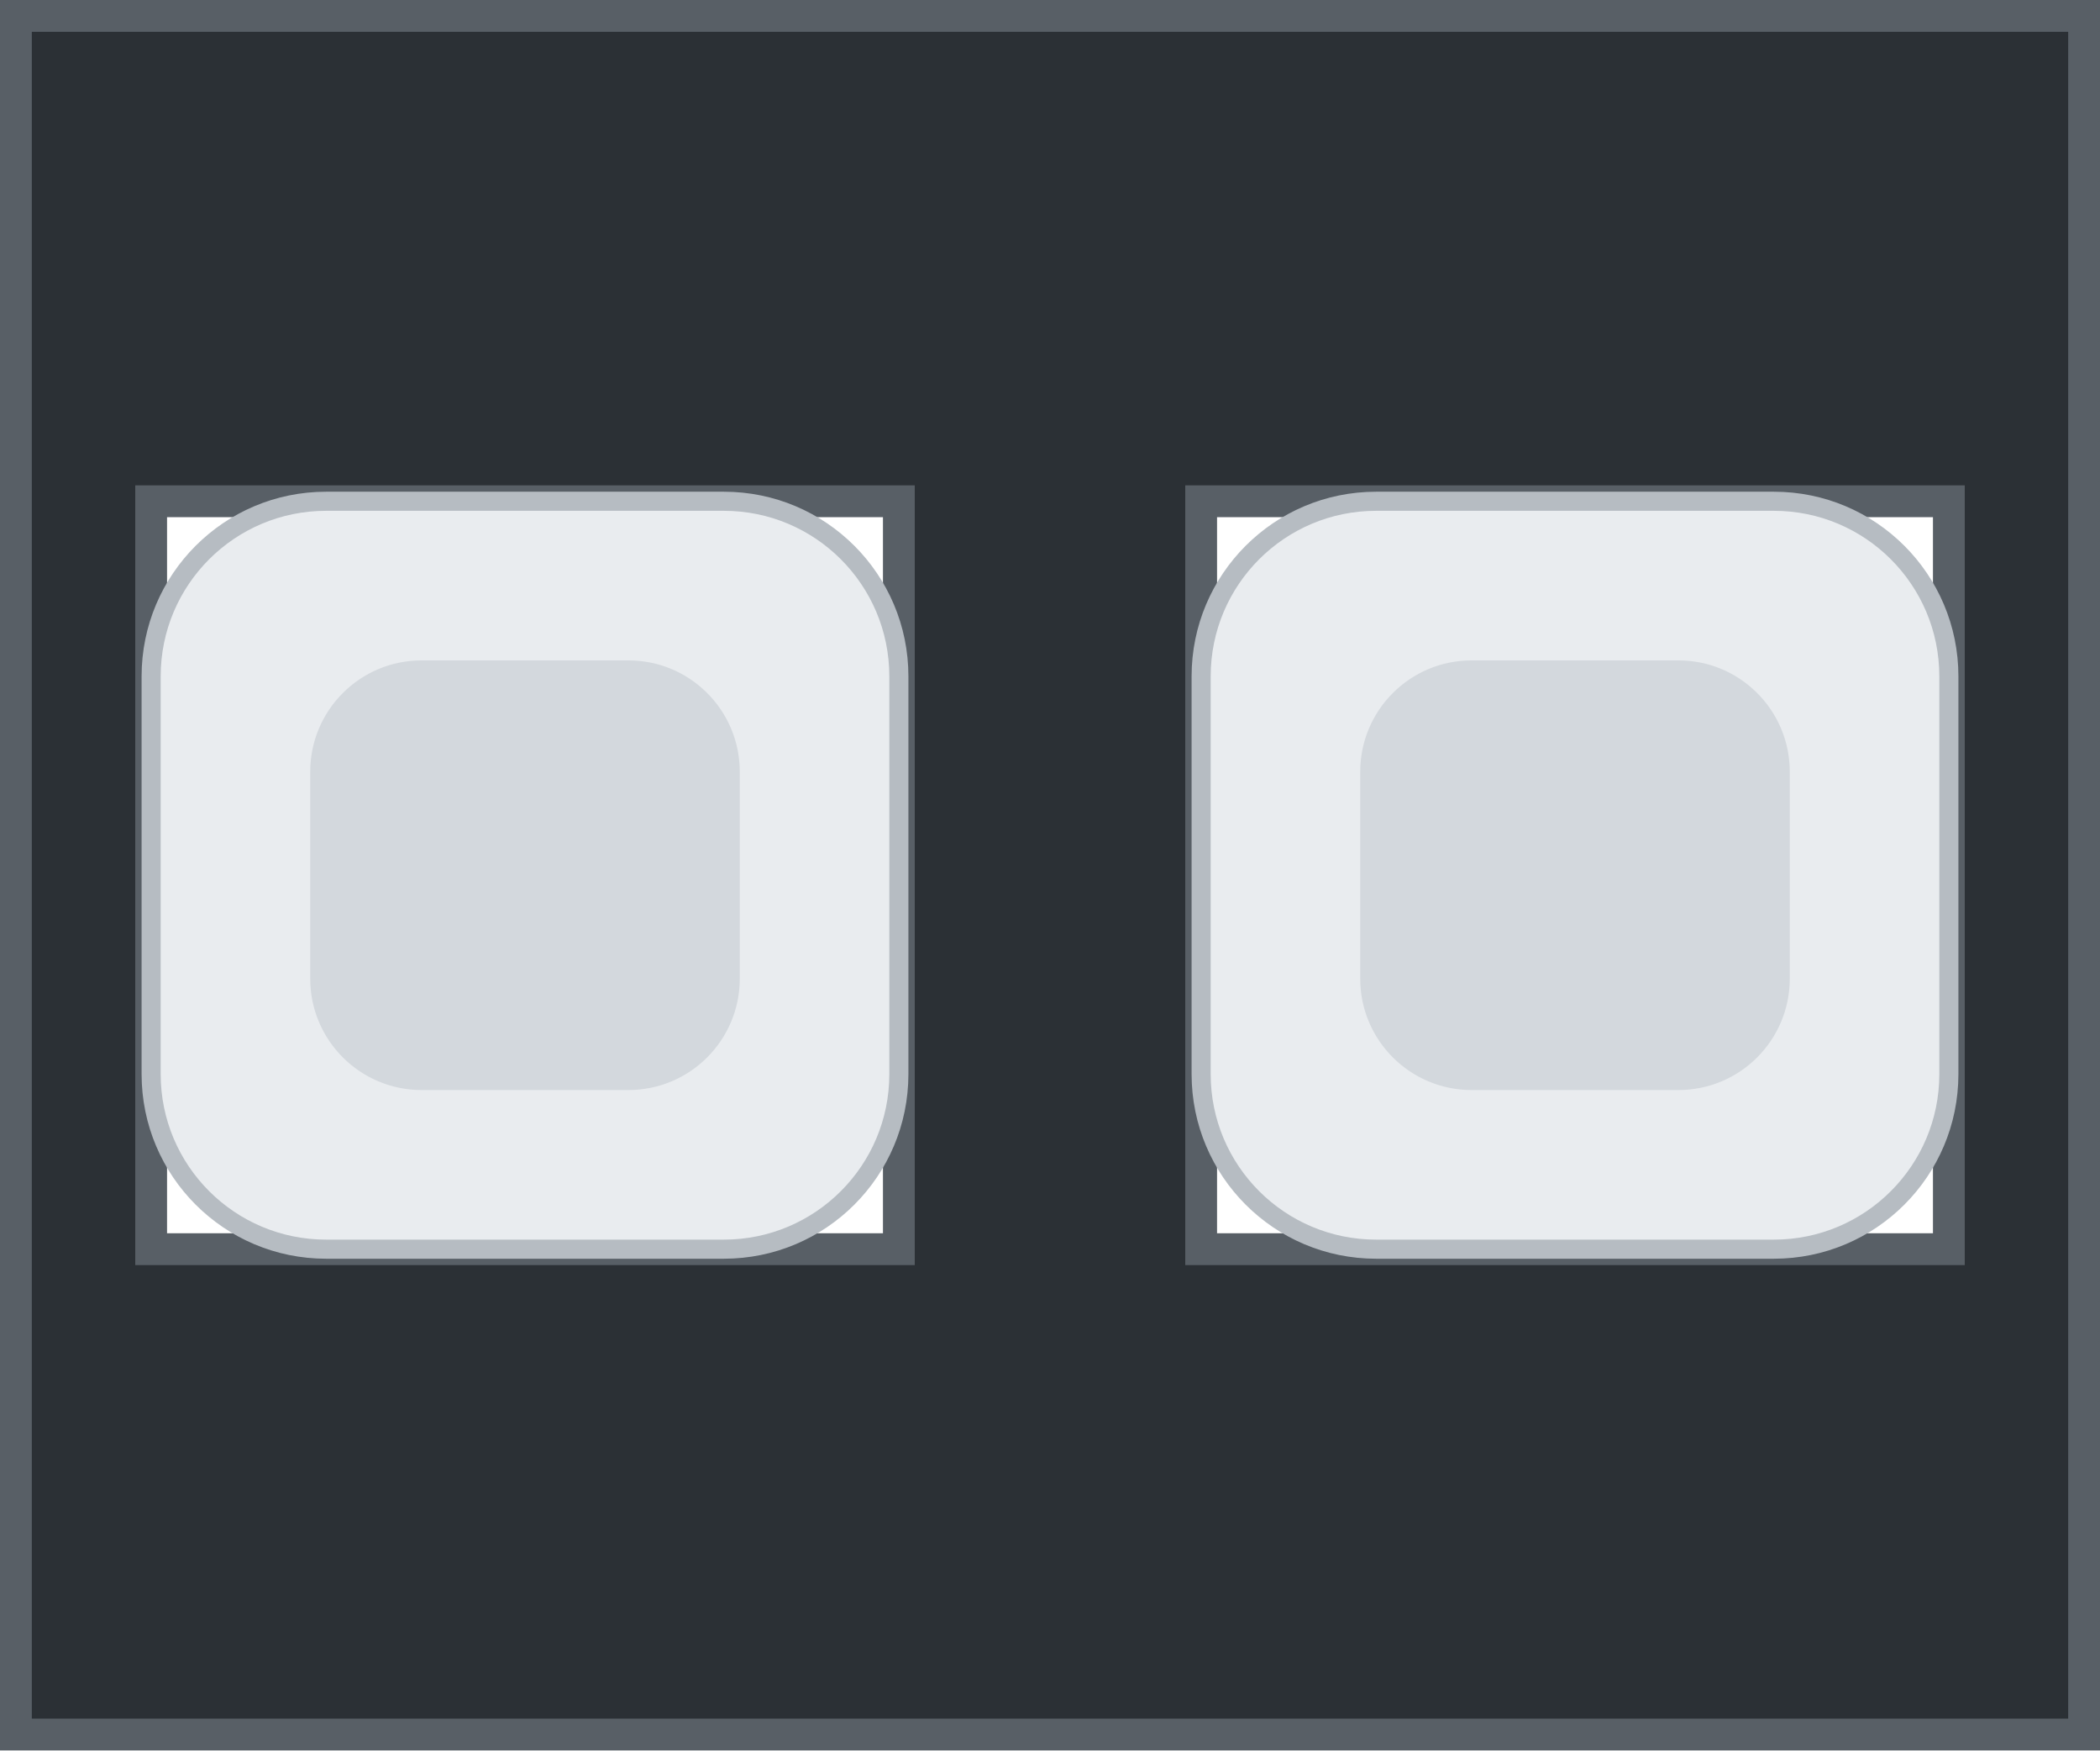
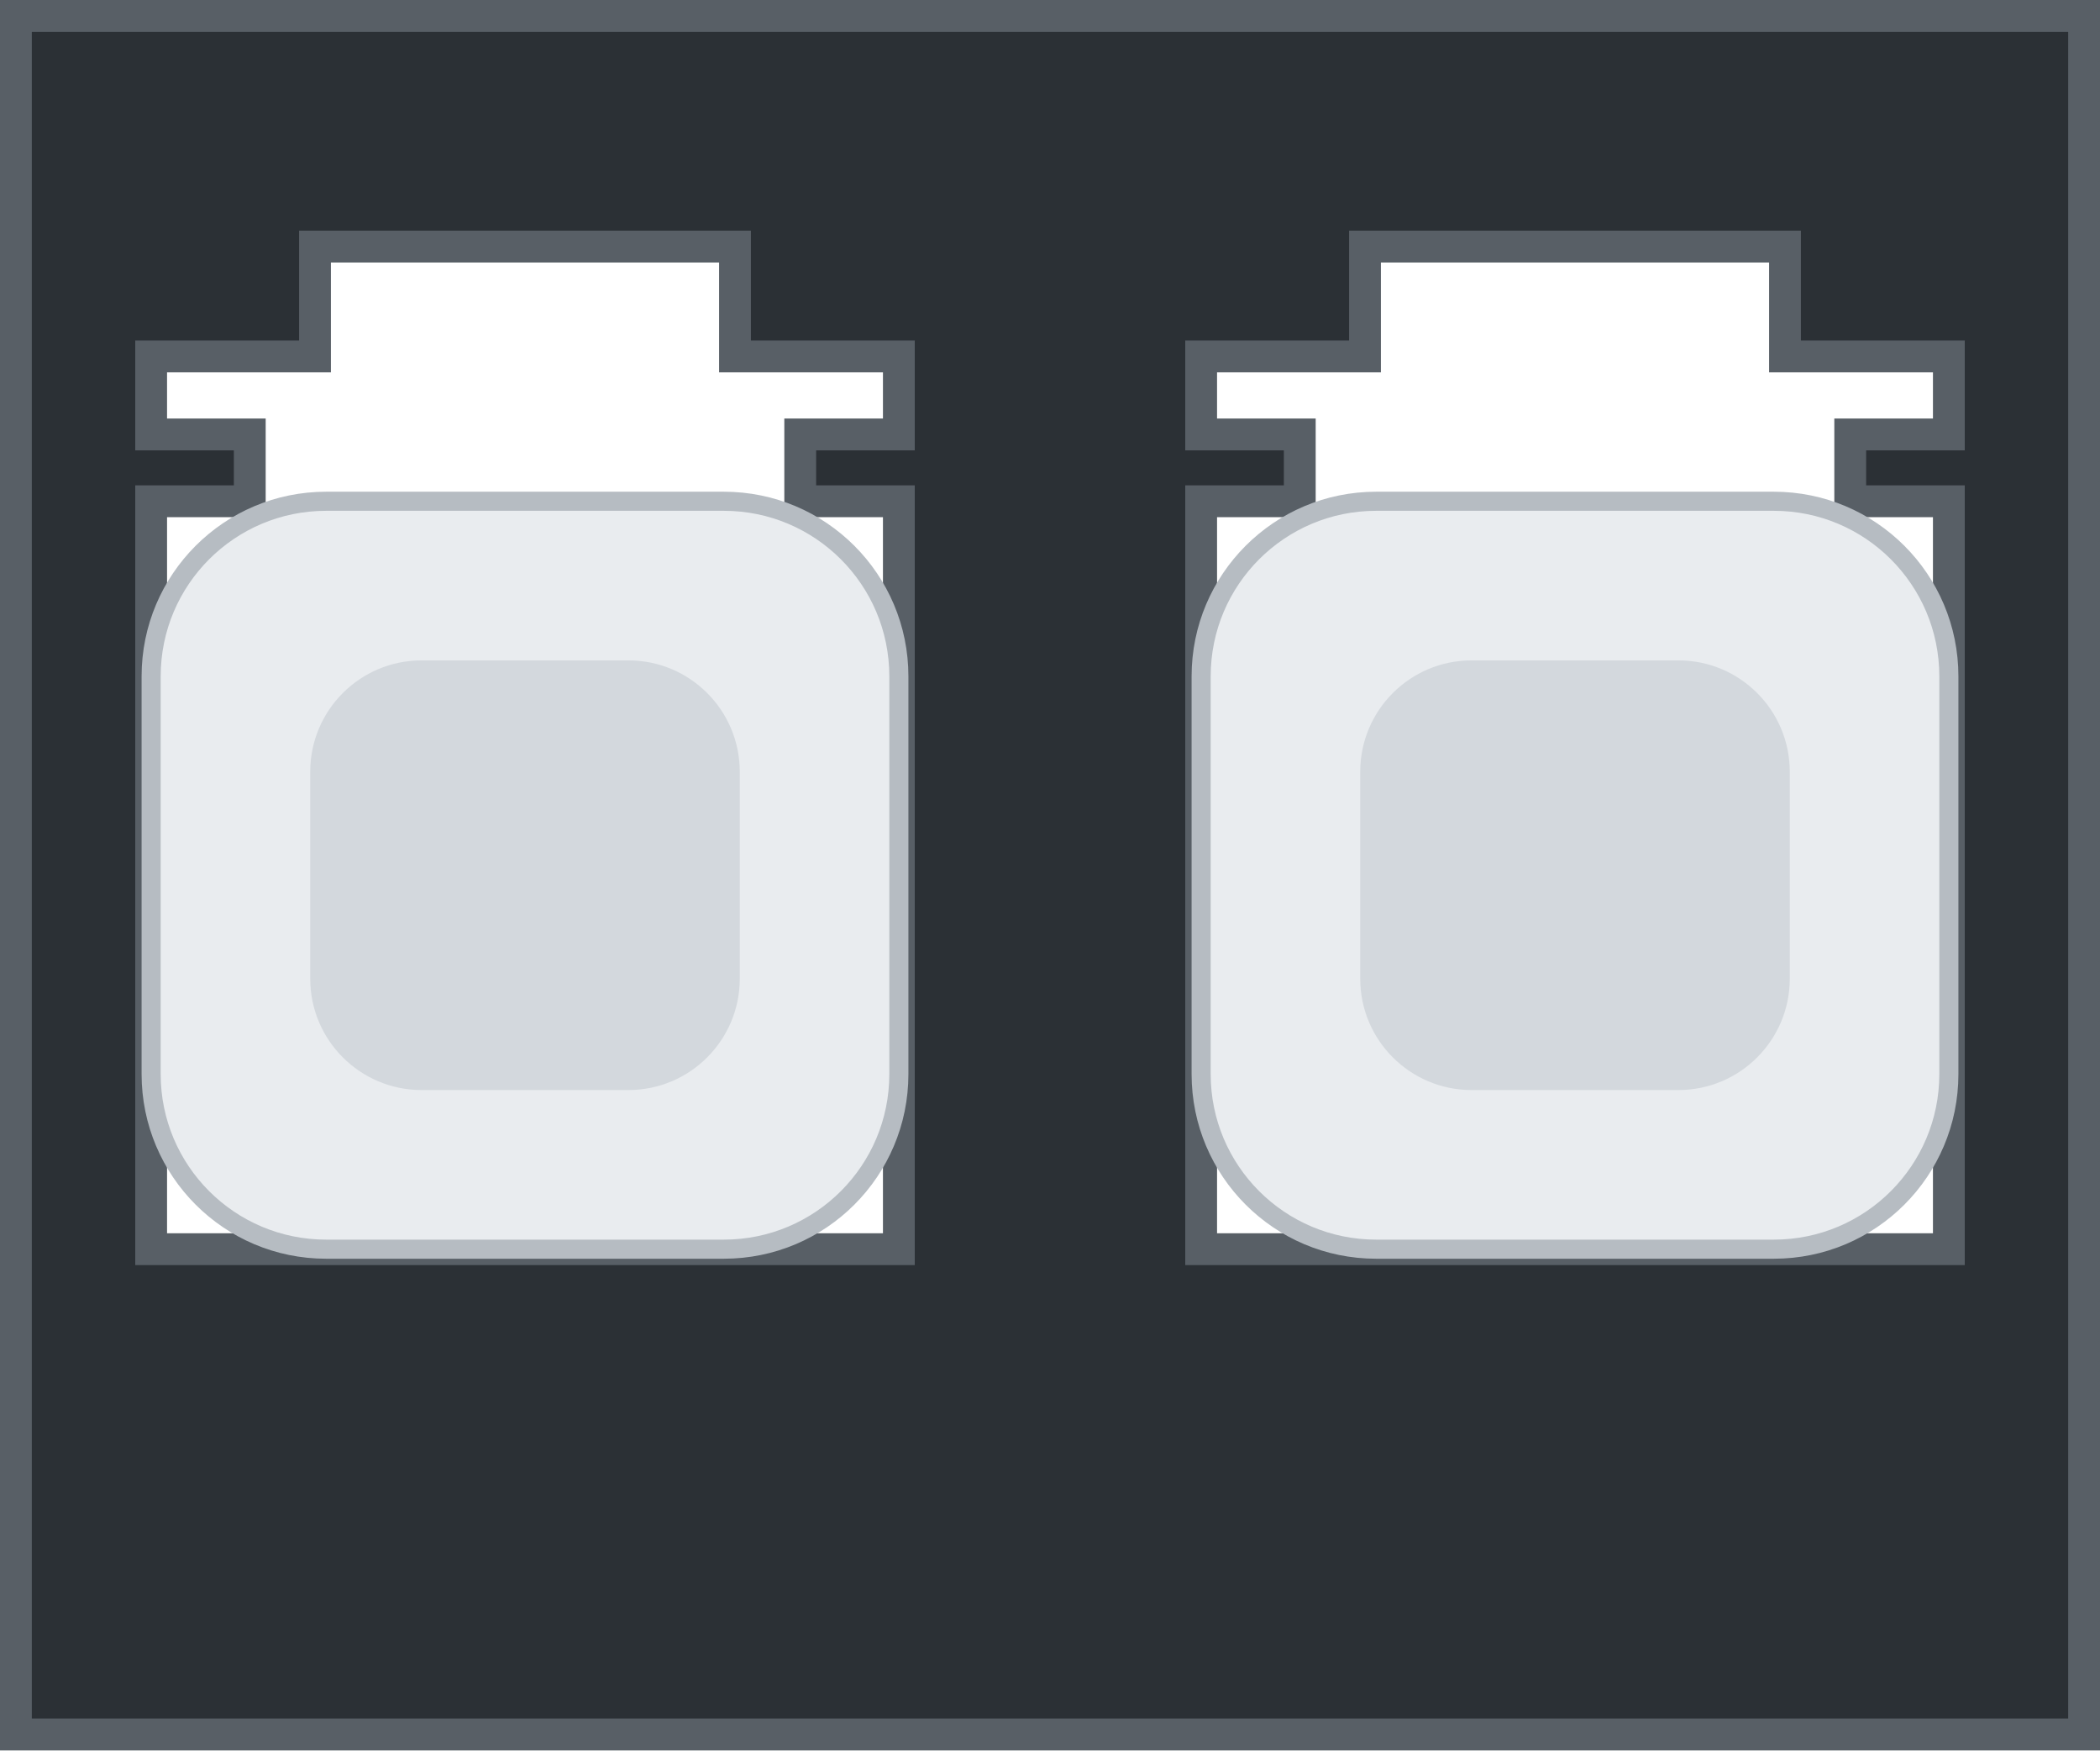
<svg xmlns="http://www.w3.org/2000/svg" width="13.2mm" height="11mm" viewBox="0 0 13.2 11">
-   <path id="bezel" fill-rule="evenodd" fill="#2b3035" stroke="#585f66" stroke-width="0.2" d="M 0.1 0.1 h 13 v 10.8 h -13 z            M 0.95 3.15 h 4.7 v 4.7 h -4.7 z            M 7.55 3.15 h 4.7 v 4.7 h -4.7 z" />
+   <path id="bezel" fill-rule="evenodd" fill="#2b3035" stroke="#585f66" stroke-width="0.2" d="M 0.1 0.1 h 13 v 10.8 h -13 z            M 1.98 1.55 h 2.64 v 0.69 h 1.03 v 0.49 h -0.62 v 0.42 h 0.62 v 4.7              h -4.7 v -4.7 h 0.62 v -0.42 h -0.62 v -0.49 h 1.03 z            M 8.58 1.55 h 2.64 v 0.69 h 1.03 v 0.49 h -0.62 v 0.42 h 0.62 v 4.7              h -4.7 v -4.7 h 0.62 v -0.42 h -0.62 v -0.49 h 1.03 z" />
  <rect id="cap-tx" x="0.95" y="3.15" width="4.7" height="4.7" rx="1.1" fill="#e9ecef" stroke="#b6bcc2" stroke-width="0.12" />
  <rect id="cap-tx-inset" x="1.95" y="4.15" width="2.7" height="2.7" rx="0.7" fill="#d3d8dd" />
  <rect id="cap-rx" x="7.55" y="3.15" width="4.7" height="4.7" rx="1.1" fill="#e9ecef" stroke="#b6bcc2" stroke-width="0.12" />
  <rect id="cap-rx-inset" x="8.55" y="4.15" width="2.7" height="2.7" rx="0.7" fill="#d3d8dd" />
</svg>
